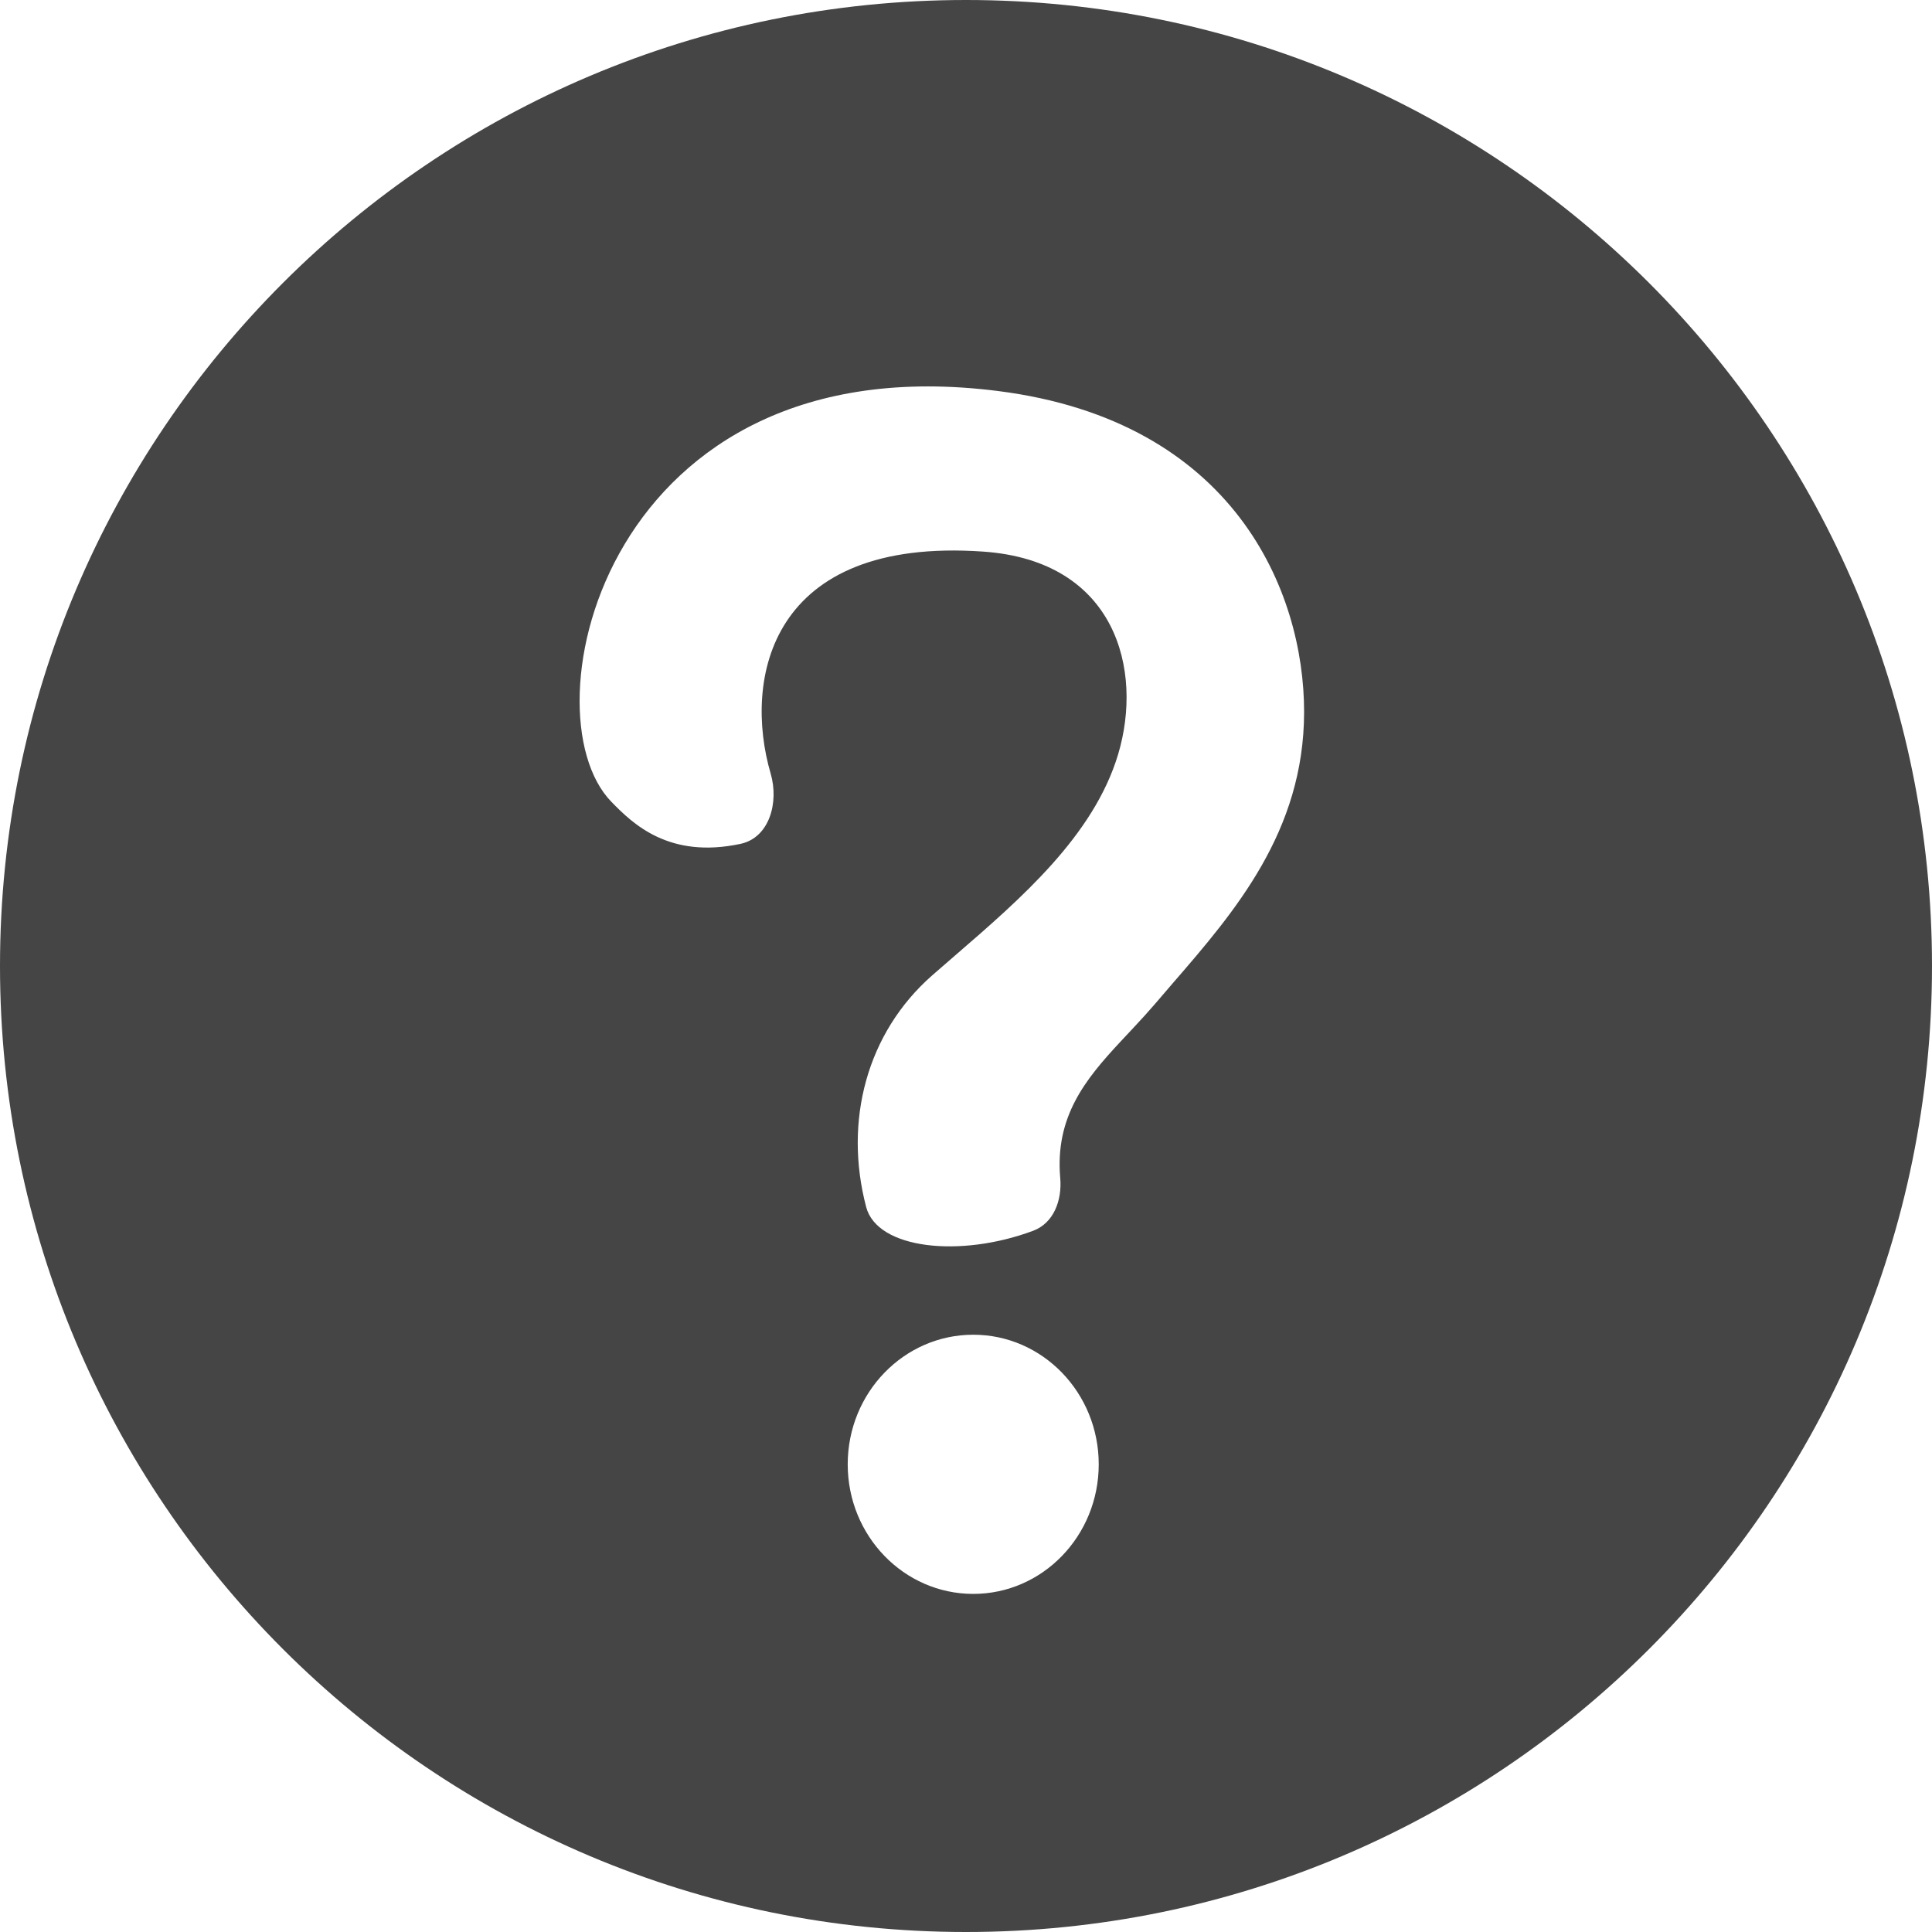
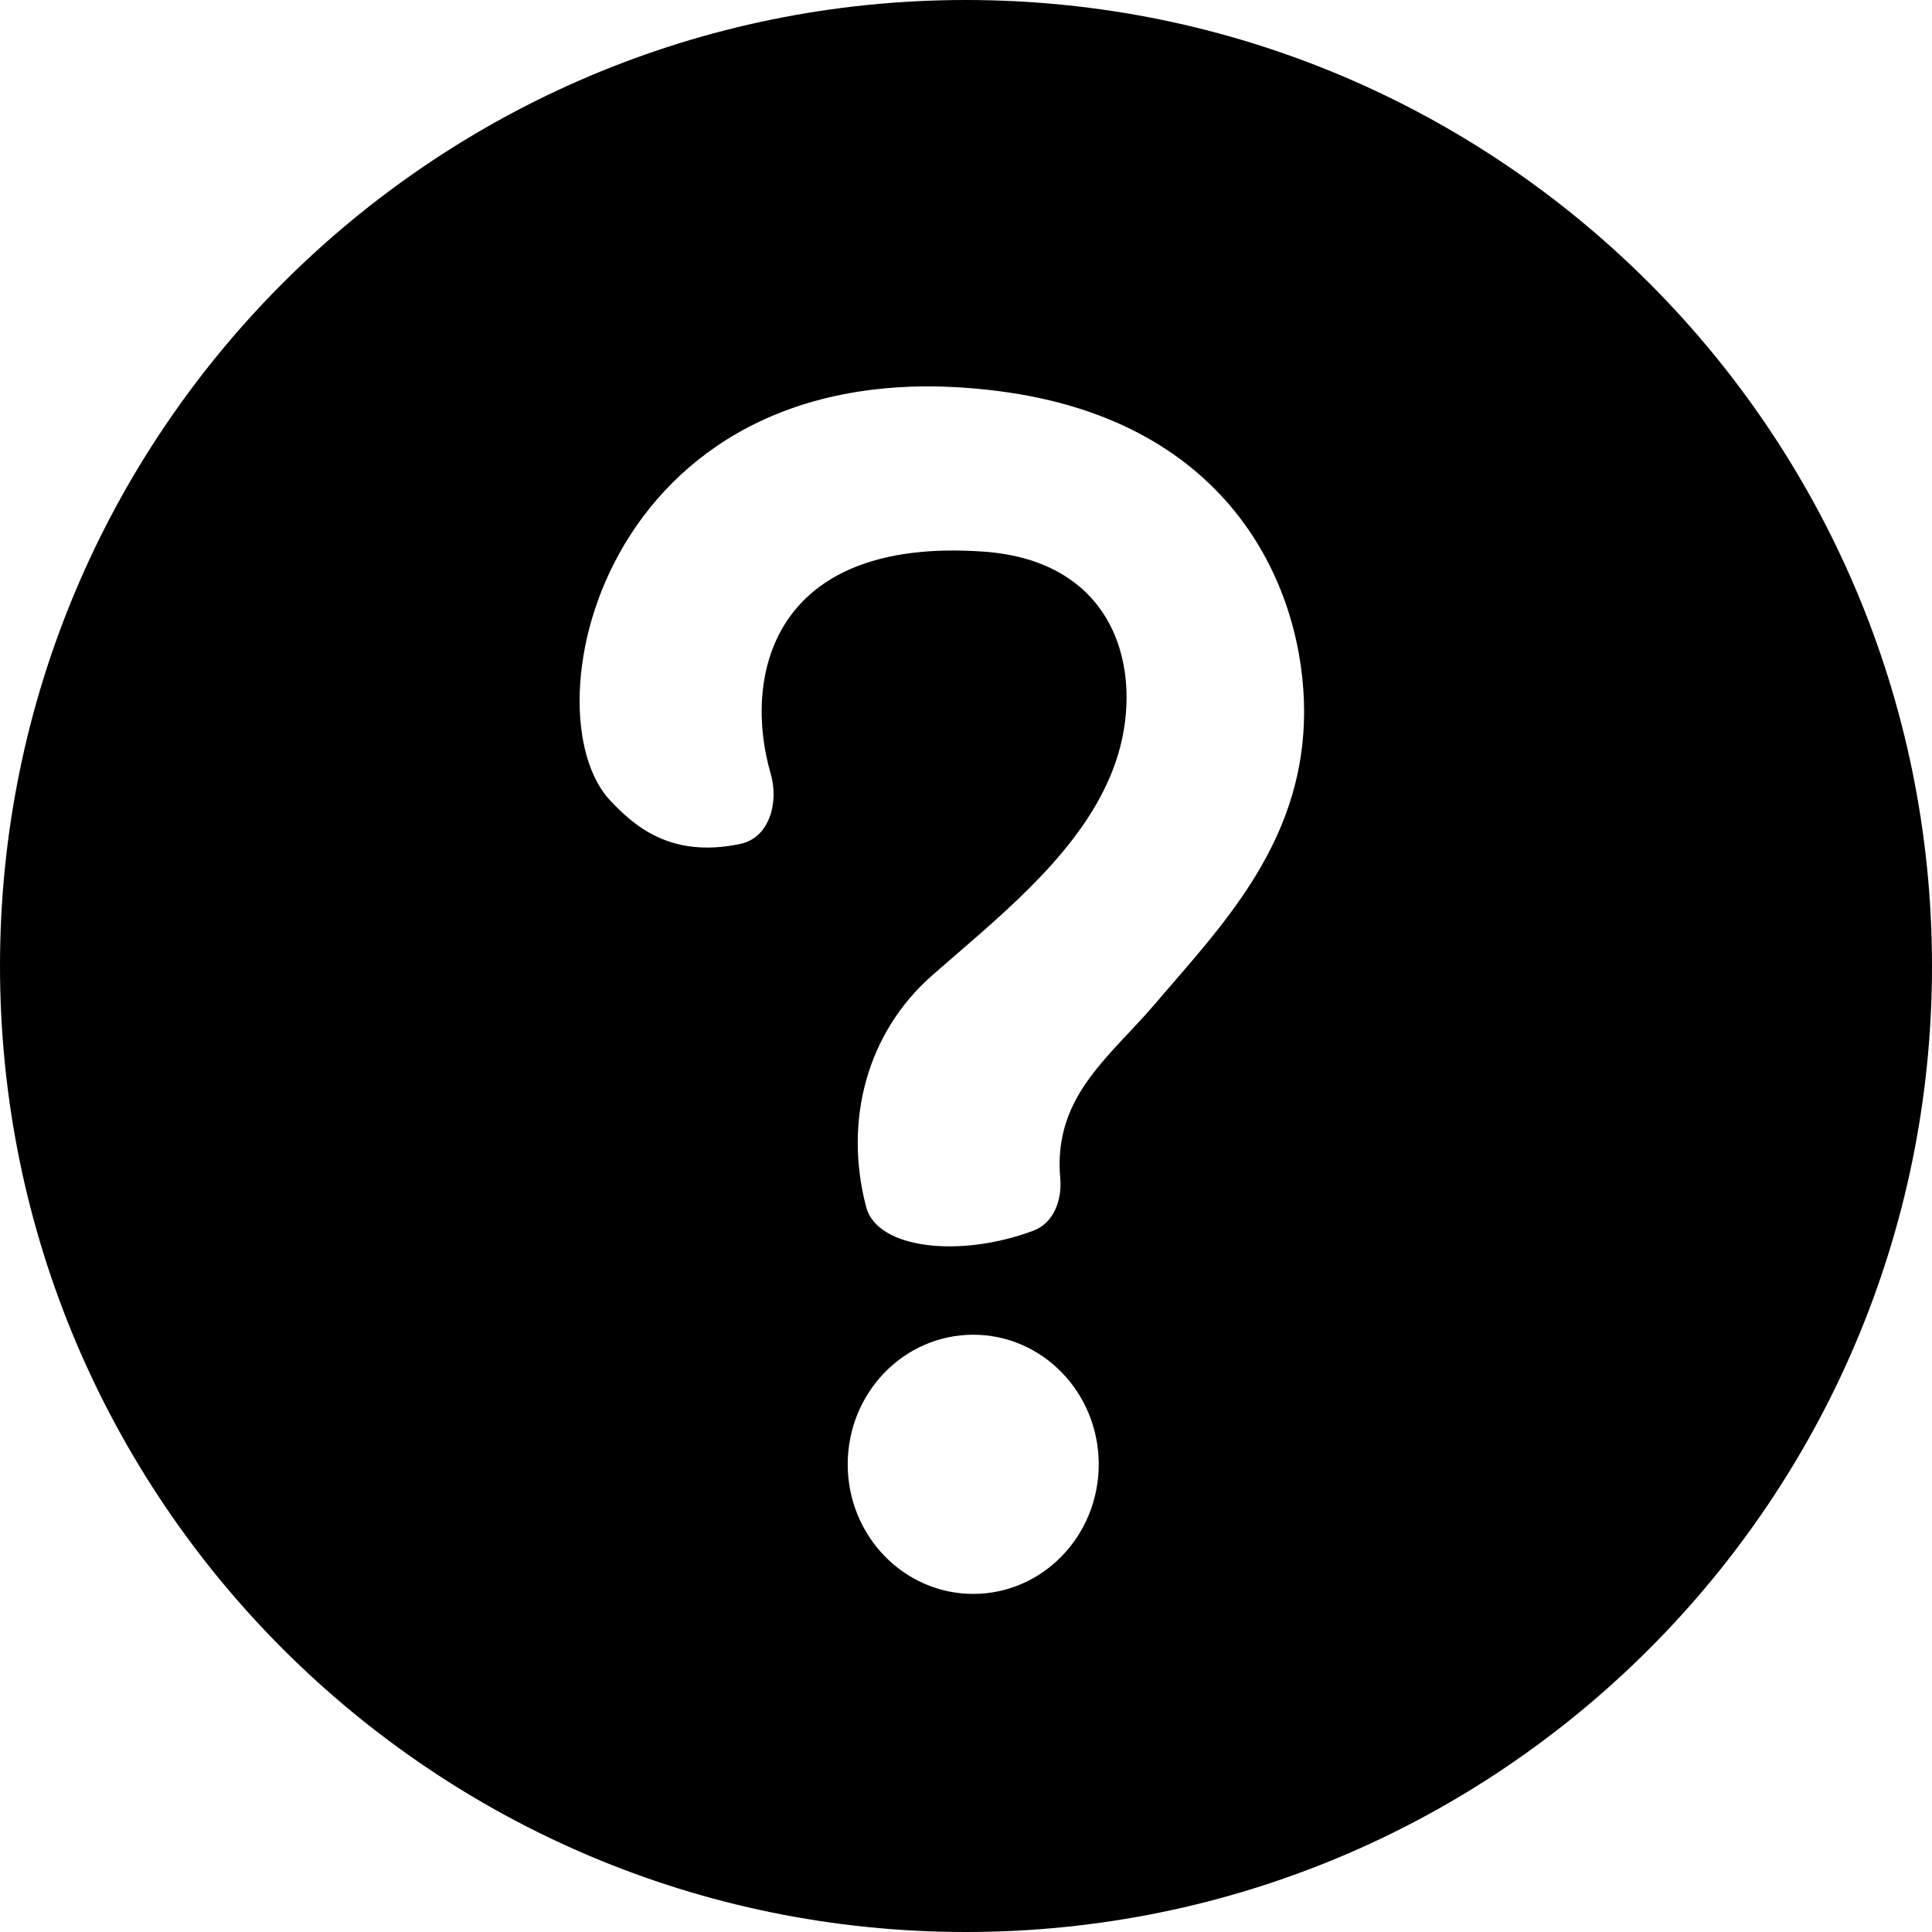
- <svg xmlns="http://www.w3.org/2000/svg" width="40" height="40" viewBox="0 0 40 40" fill="none">
-   <path fill-rule="evenodd" clip-rule="evenodd" d="M20 40C31.046 40 40 31.046 40 20C40 8.954 31.046 0 20 0C8.954 0 0 8.954 0 20C0 31.046 8.954 40 20 40ZM22.748 30.317C22.748 28.835 21.585 27.634 20.15 27.634C18.715 27.634 17.551 28.835 17.551 30.317C17.551 31.799 18.715 33 20.15 33C21.585 33 22.748 31.799 22.748 30.317ZM20.666 8.096C12.531 7.06 10.854 14.744 12.655 16.597C13.107 17.063 13.855 17.784 15.328 17.472C15.933 17.344 16.129 16.611 15.956 16.017C15.384 14.059 15.934 11.112 20.355 11.42C23.111 11.612 23.67 13.877 23.15 15.616C22.645 17.302 21.133 18.608 19.779 19.778C19.616 19.918 19.456 20.057 19.3 20.194C17.948 21.381 17.464 23.205 17.933 24.99C18.162 25.86 19.873 26.048 21.39 25.482C21.819 25.322 21.991 24.846 21.951 24.39C21.84 23.118 22.473 22.346 23.193 21.572L23.48 21.265C23.625 21.11 23.769 20.953 23.909 20.79C24.03 20.647 24.154 20.504 24.279 20.359C25.557 18.883 26.997 17.219 27 14.744C27.003 12.244 25.552 8.717 20.666 8.096Z" fill="#454545" />
+ <svg width="24" height="24" viewBox="0 0 40 40">
+   <path fill-rule="evenodd" clip-rule="evenodd" d="M20 40C31.046 40 40 31.046 40 20C40 8.954 31.046 0 20 0C8.954 0 0 8.954 0 20C0 31.046 8.954 40 20 40ZM22.748 30.317C22.748 28.835 21.585 27.634 20.15 27.634C18.715 27.634 17.551 28.835 17.551 30.317C17.551 31.799 18.715 33 20.15 33C21.585 33 22.748 31.799 22.748 30.317ZM20.666 8.096C12.531 7.06 10.854 14.744 12.655 16.597C13.107 17.063 13.855 17.784 15.328 17.472C15.933 17.344 16.129 16.611 15.956 16.017C15.384 14.059 15.934 11.112 20.355 11.42C23.111 11.612 23.67 13.877 23.15 15.616C22.645 17.302 21.133 18.608 19.779 19.778C19.616 19.918 19.456 20.057 19.3 20.194C17.948 21.381 17.464 23.205 17.933 24.99C18.162 25.86 19.873 26.048 21.39 25.482C21.819 25.322 21.991 24.846 21.951 24.39C21.84 23.118 22.473 22.346 23.193 21.572L23.48 21.265C23.625 21.11 23.769 20.953 23.909 20.79C24.03 20.647 24.154 20.504 24.279 20.359C25.557 18.883 26.997 17.219 27 14.744C27.003 12.244 25.552 8.717 20.666 8.096Z" />
</svg>
